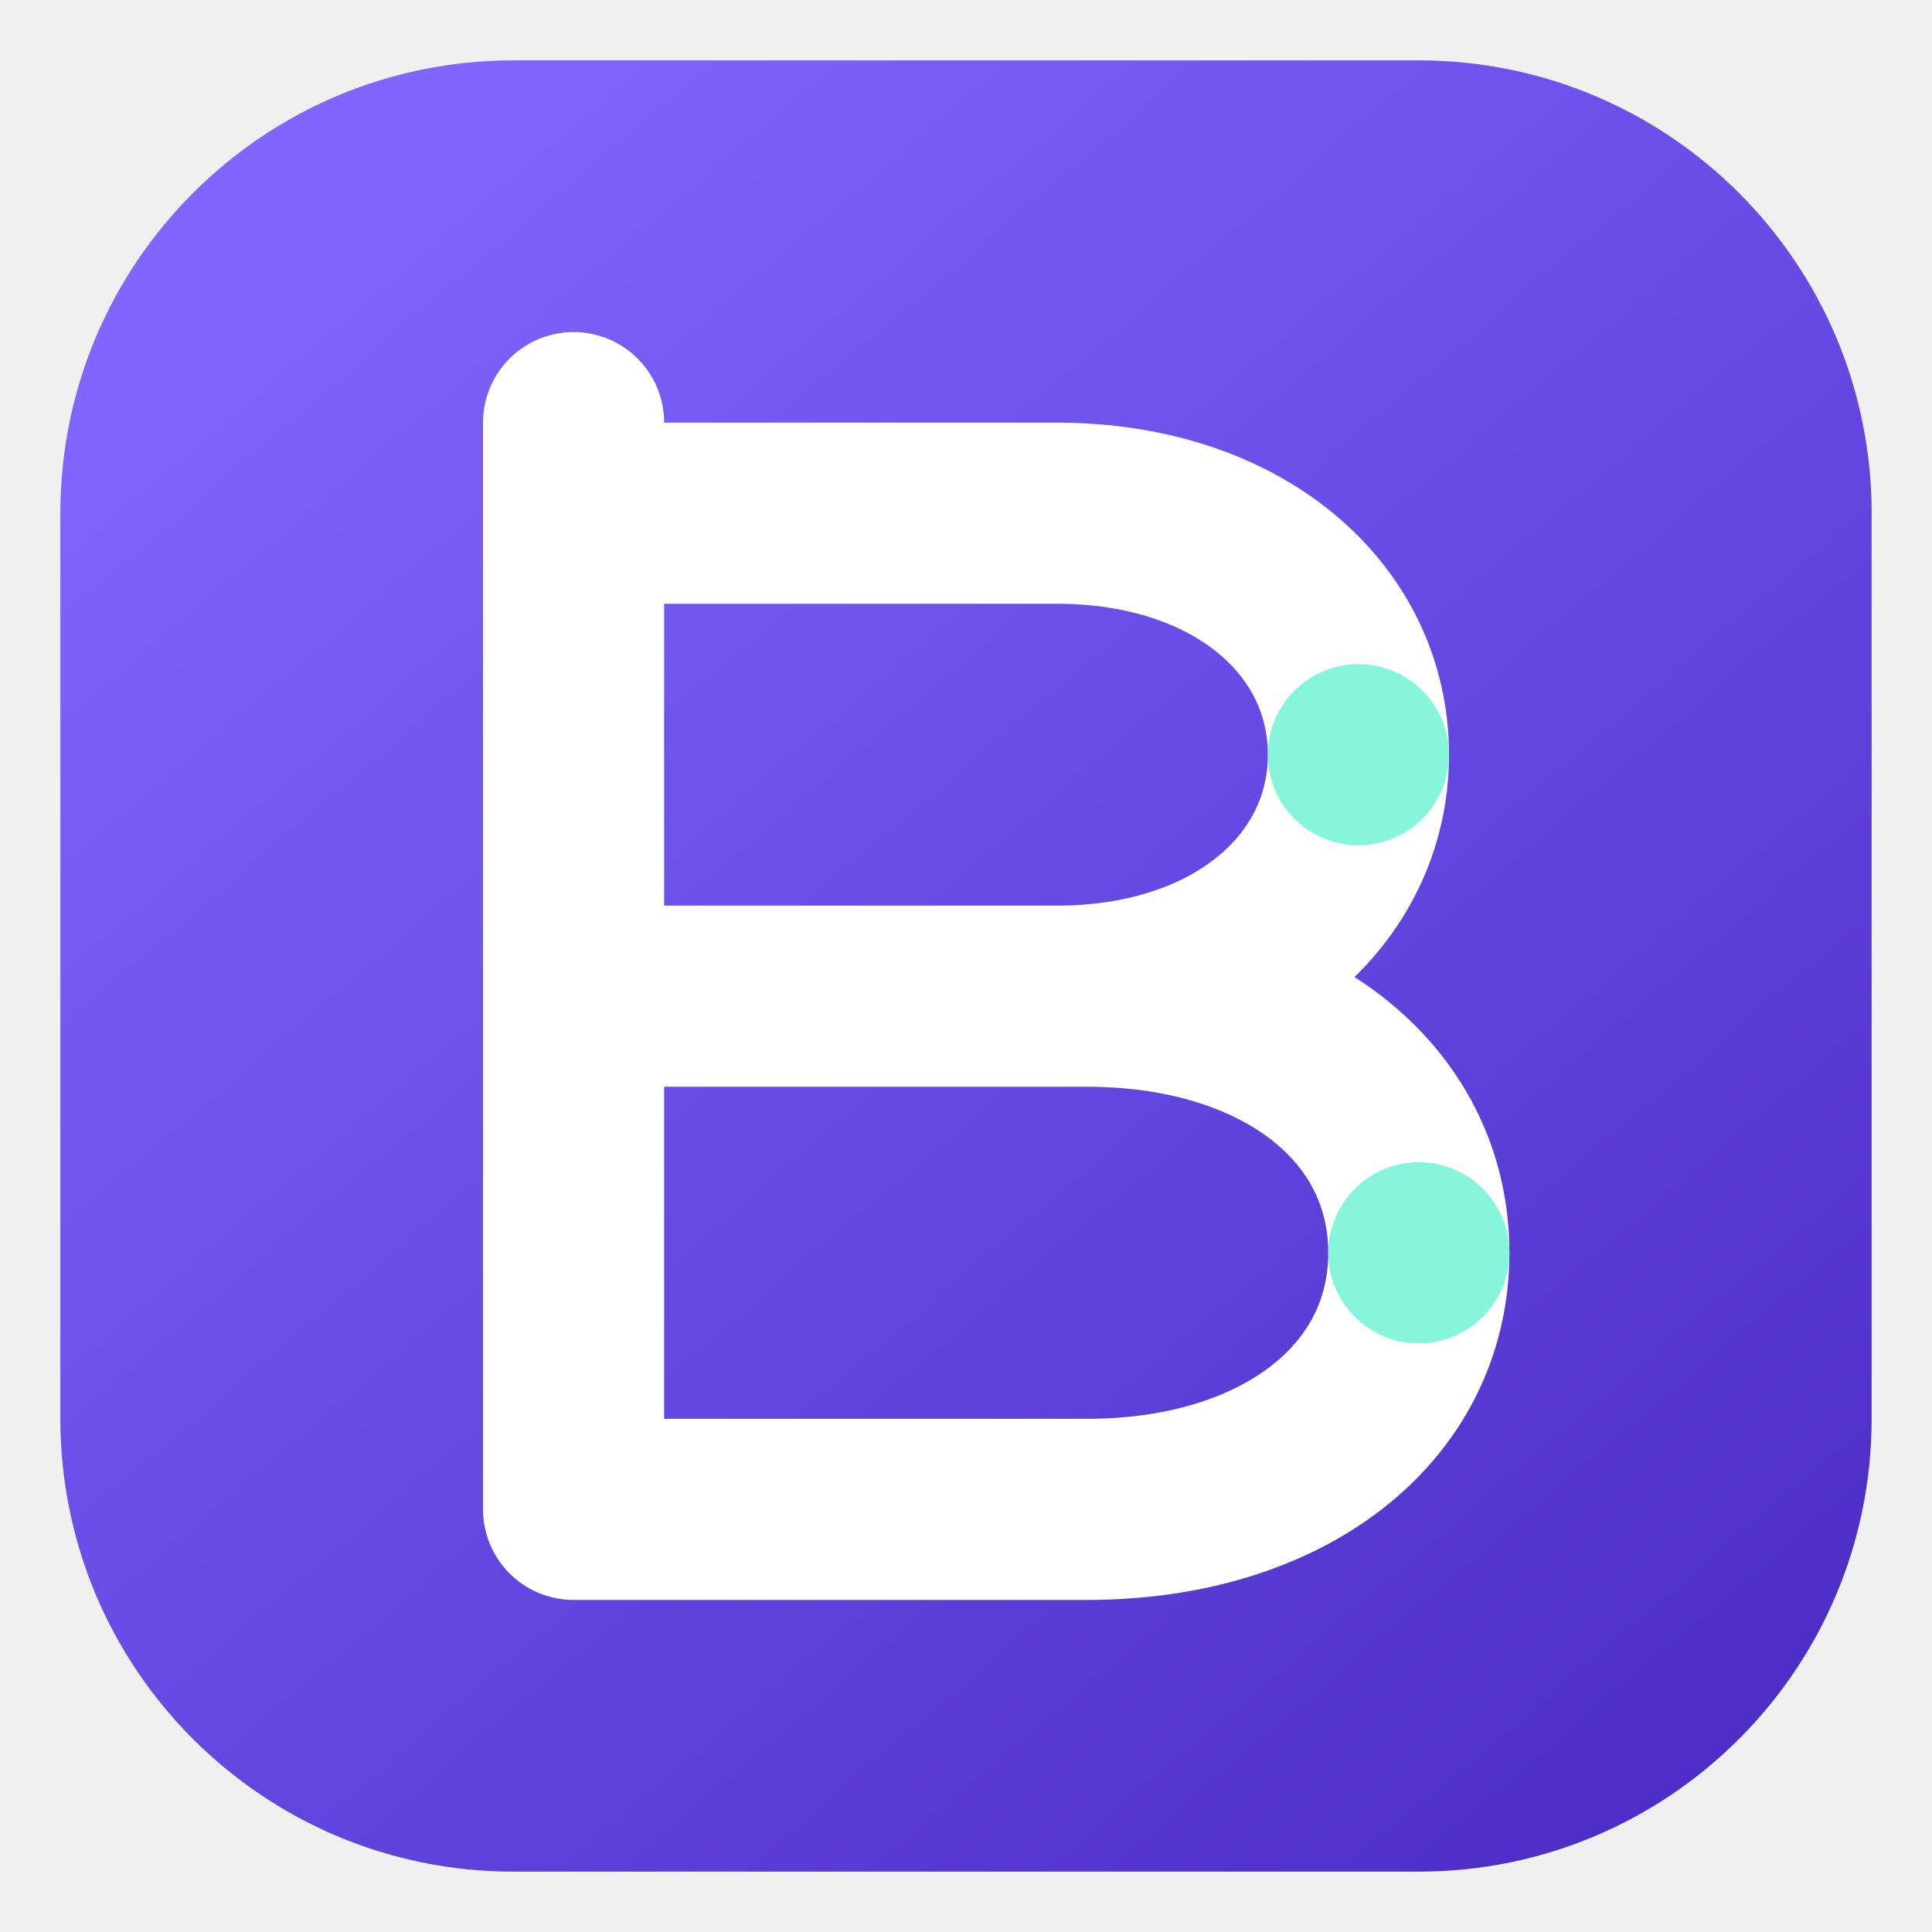
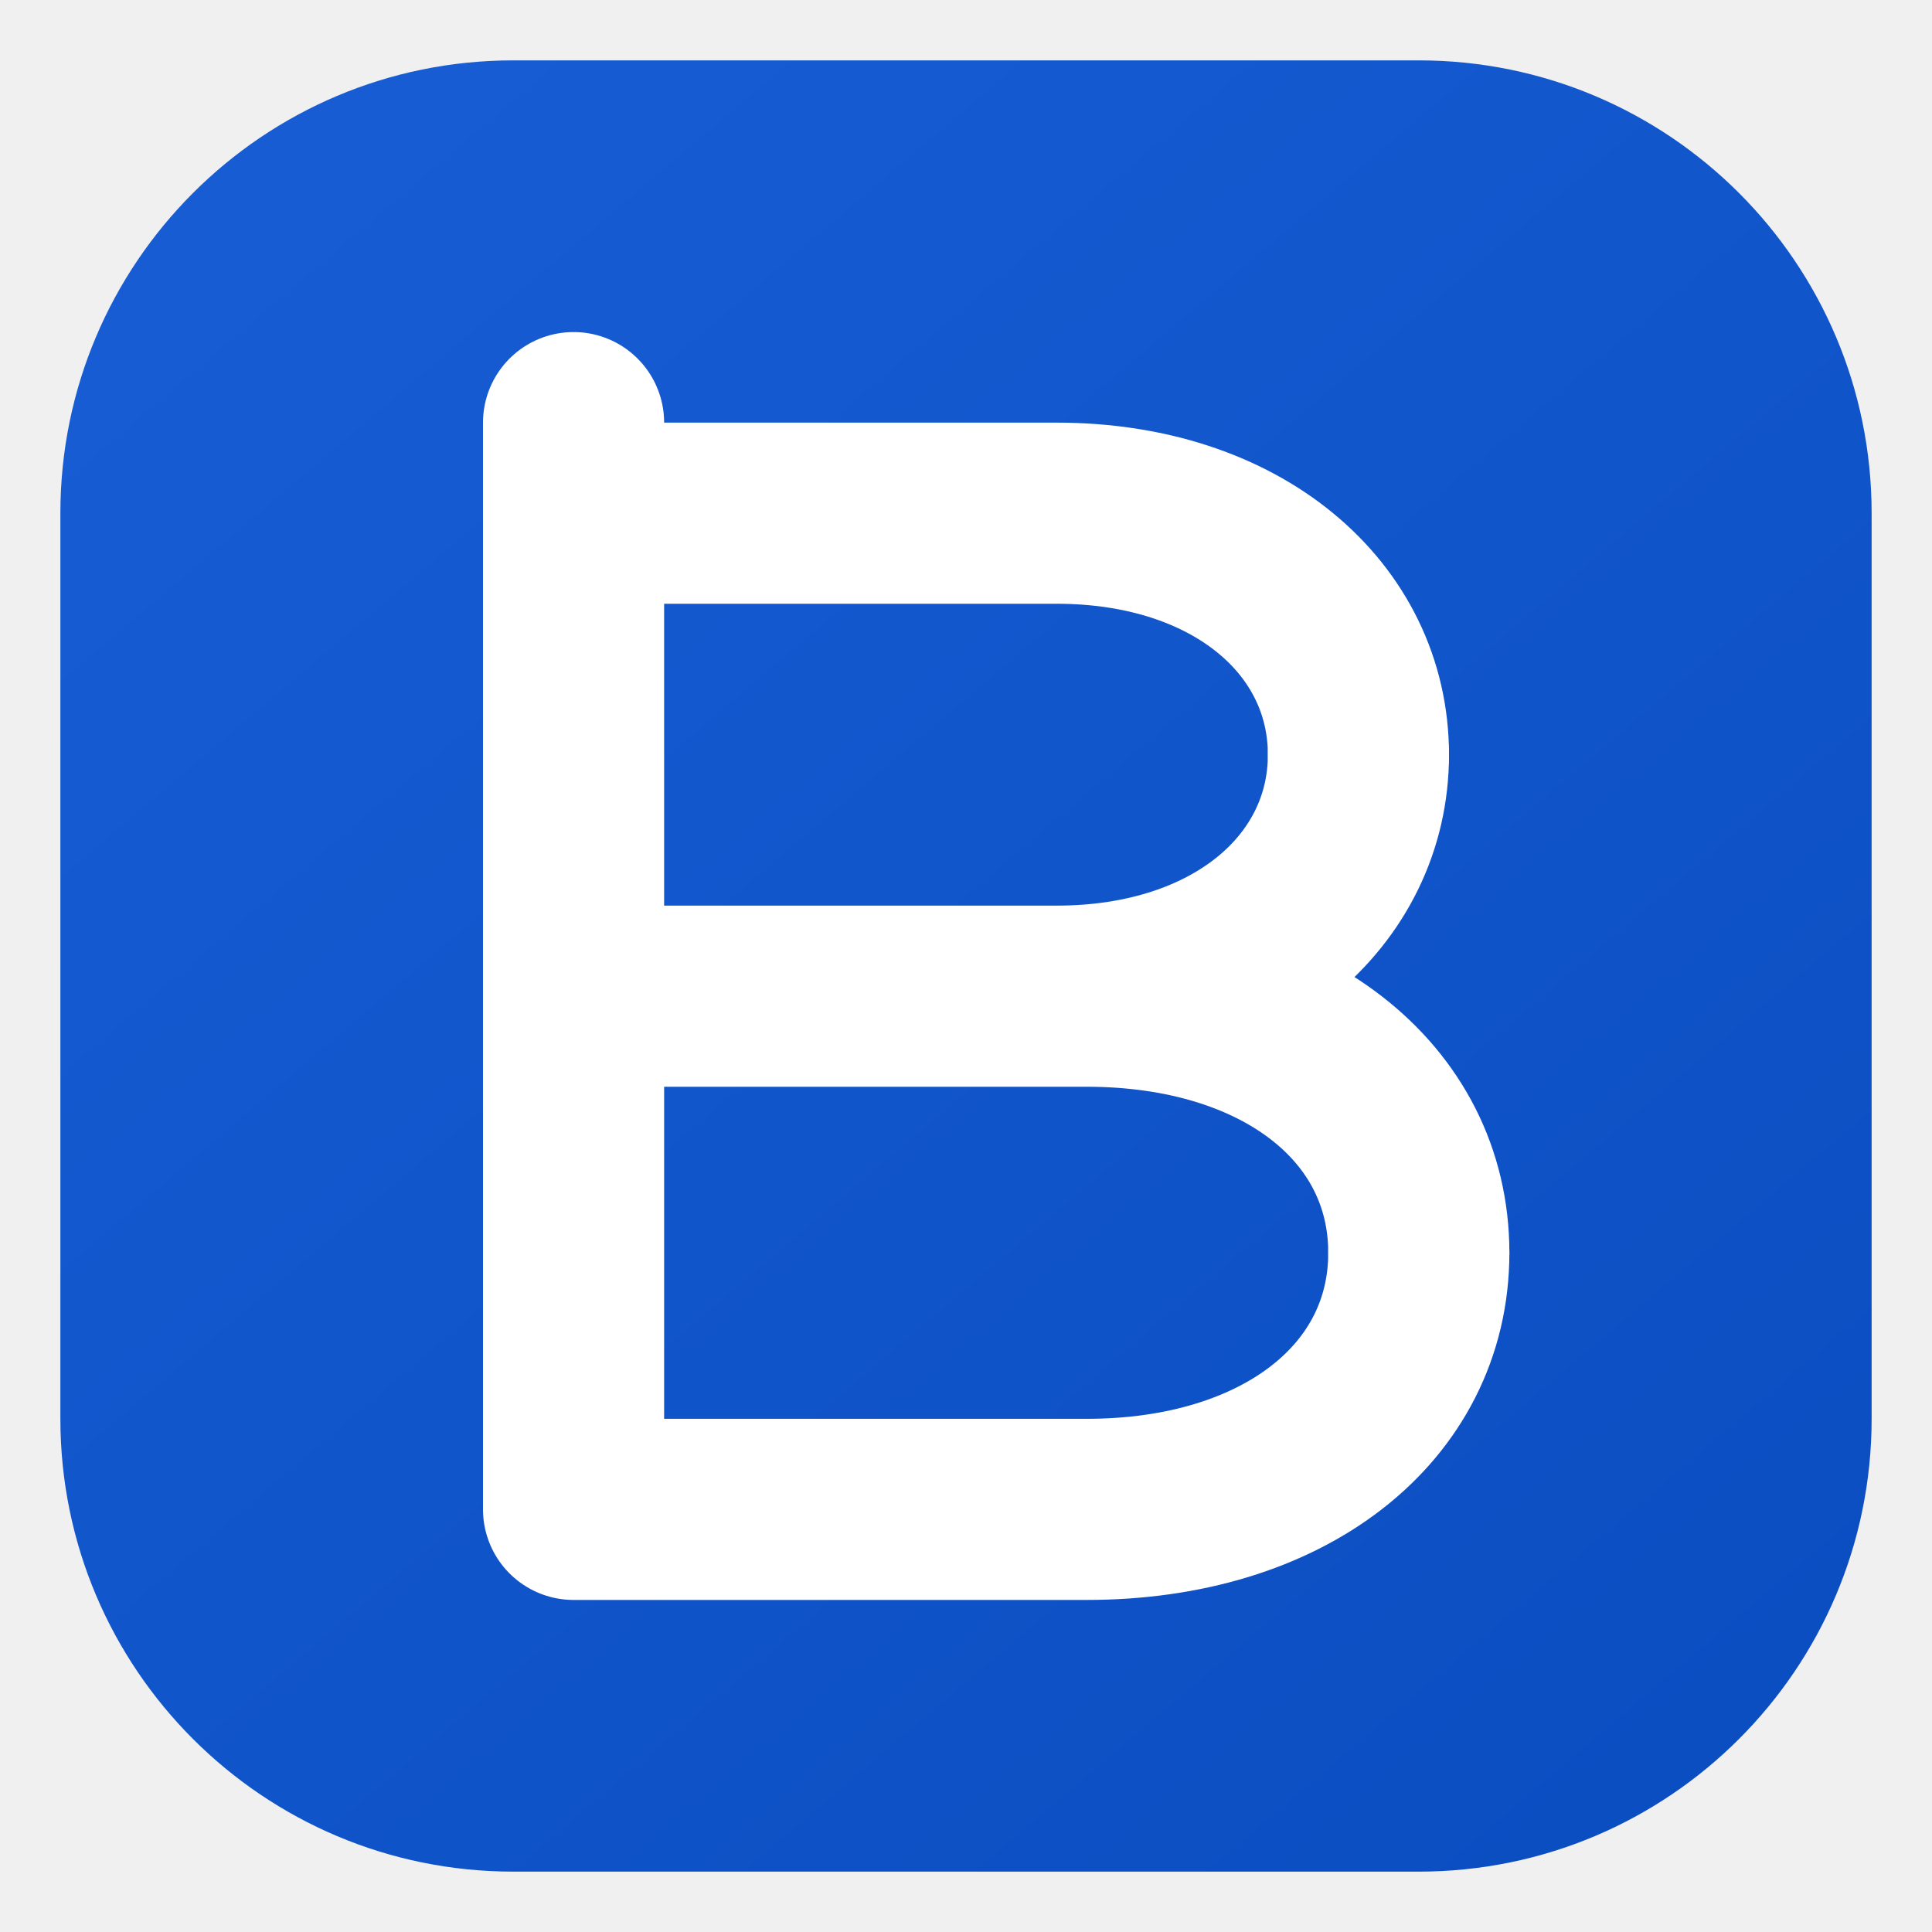
<svg xmlns="http://www.w3.org/2000/svg" viewBox="0 0 64 64">
  <defs>
    <linearGradient id="background" x1="10" y1="6" x2="55" y2="59" gradientUnits="userSpaceOnUse">
-       <stop stop-color="#8065ff" />
-       <stop offset="1" stop-color="#4d2fc7" />
+       <stop stop-color="#175cd3" />
+       <stop offset="1" stop-color="#0b4ec2" />
    </linearGradient>
  </defs>
  <rect x="2" y="2" width="60" height="60" rx="15" fill="url(#background)" />
  <path d="M19 14v36m0-33h16c6 0 10 3.5 10 8s-4 8-10 8H19m0 0h17c6.5 0 11 3.5 11 8.5S42.5 50 36 50H19" fill="none" stroke="#fff" stroke-width="6" stroke-linecap="round" stroke-linejoin="round" />
-   <circle cx="45" cy="25" r="3" fill="#86f5dc" />
-   <circle cx="47" cy="41.5" r="3" fill="#86f5dc" />
+   <circle cx="45" cy="25" r="3" fill="#fff" />
+   <circle cx="47" cy="41.5" r="3" fill="#fff" />
</svg>
